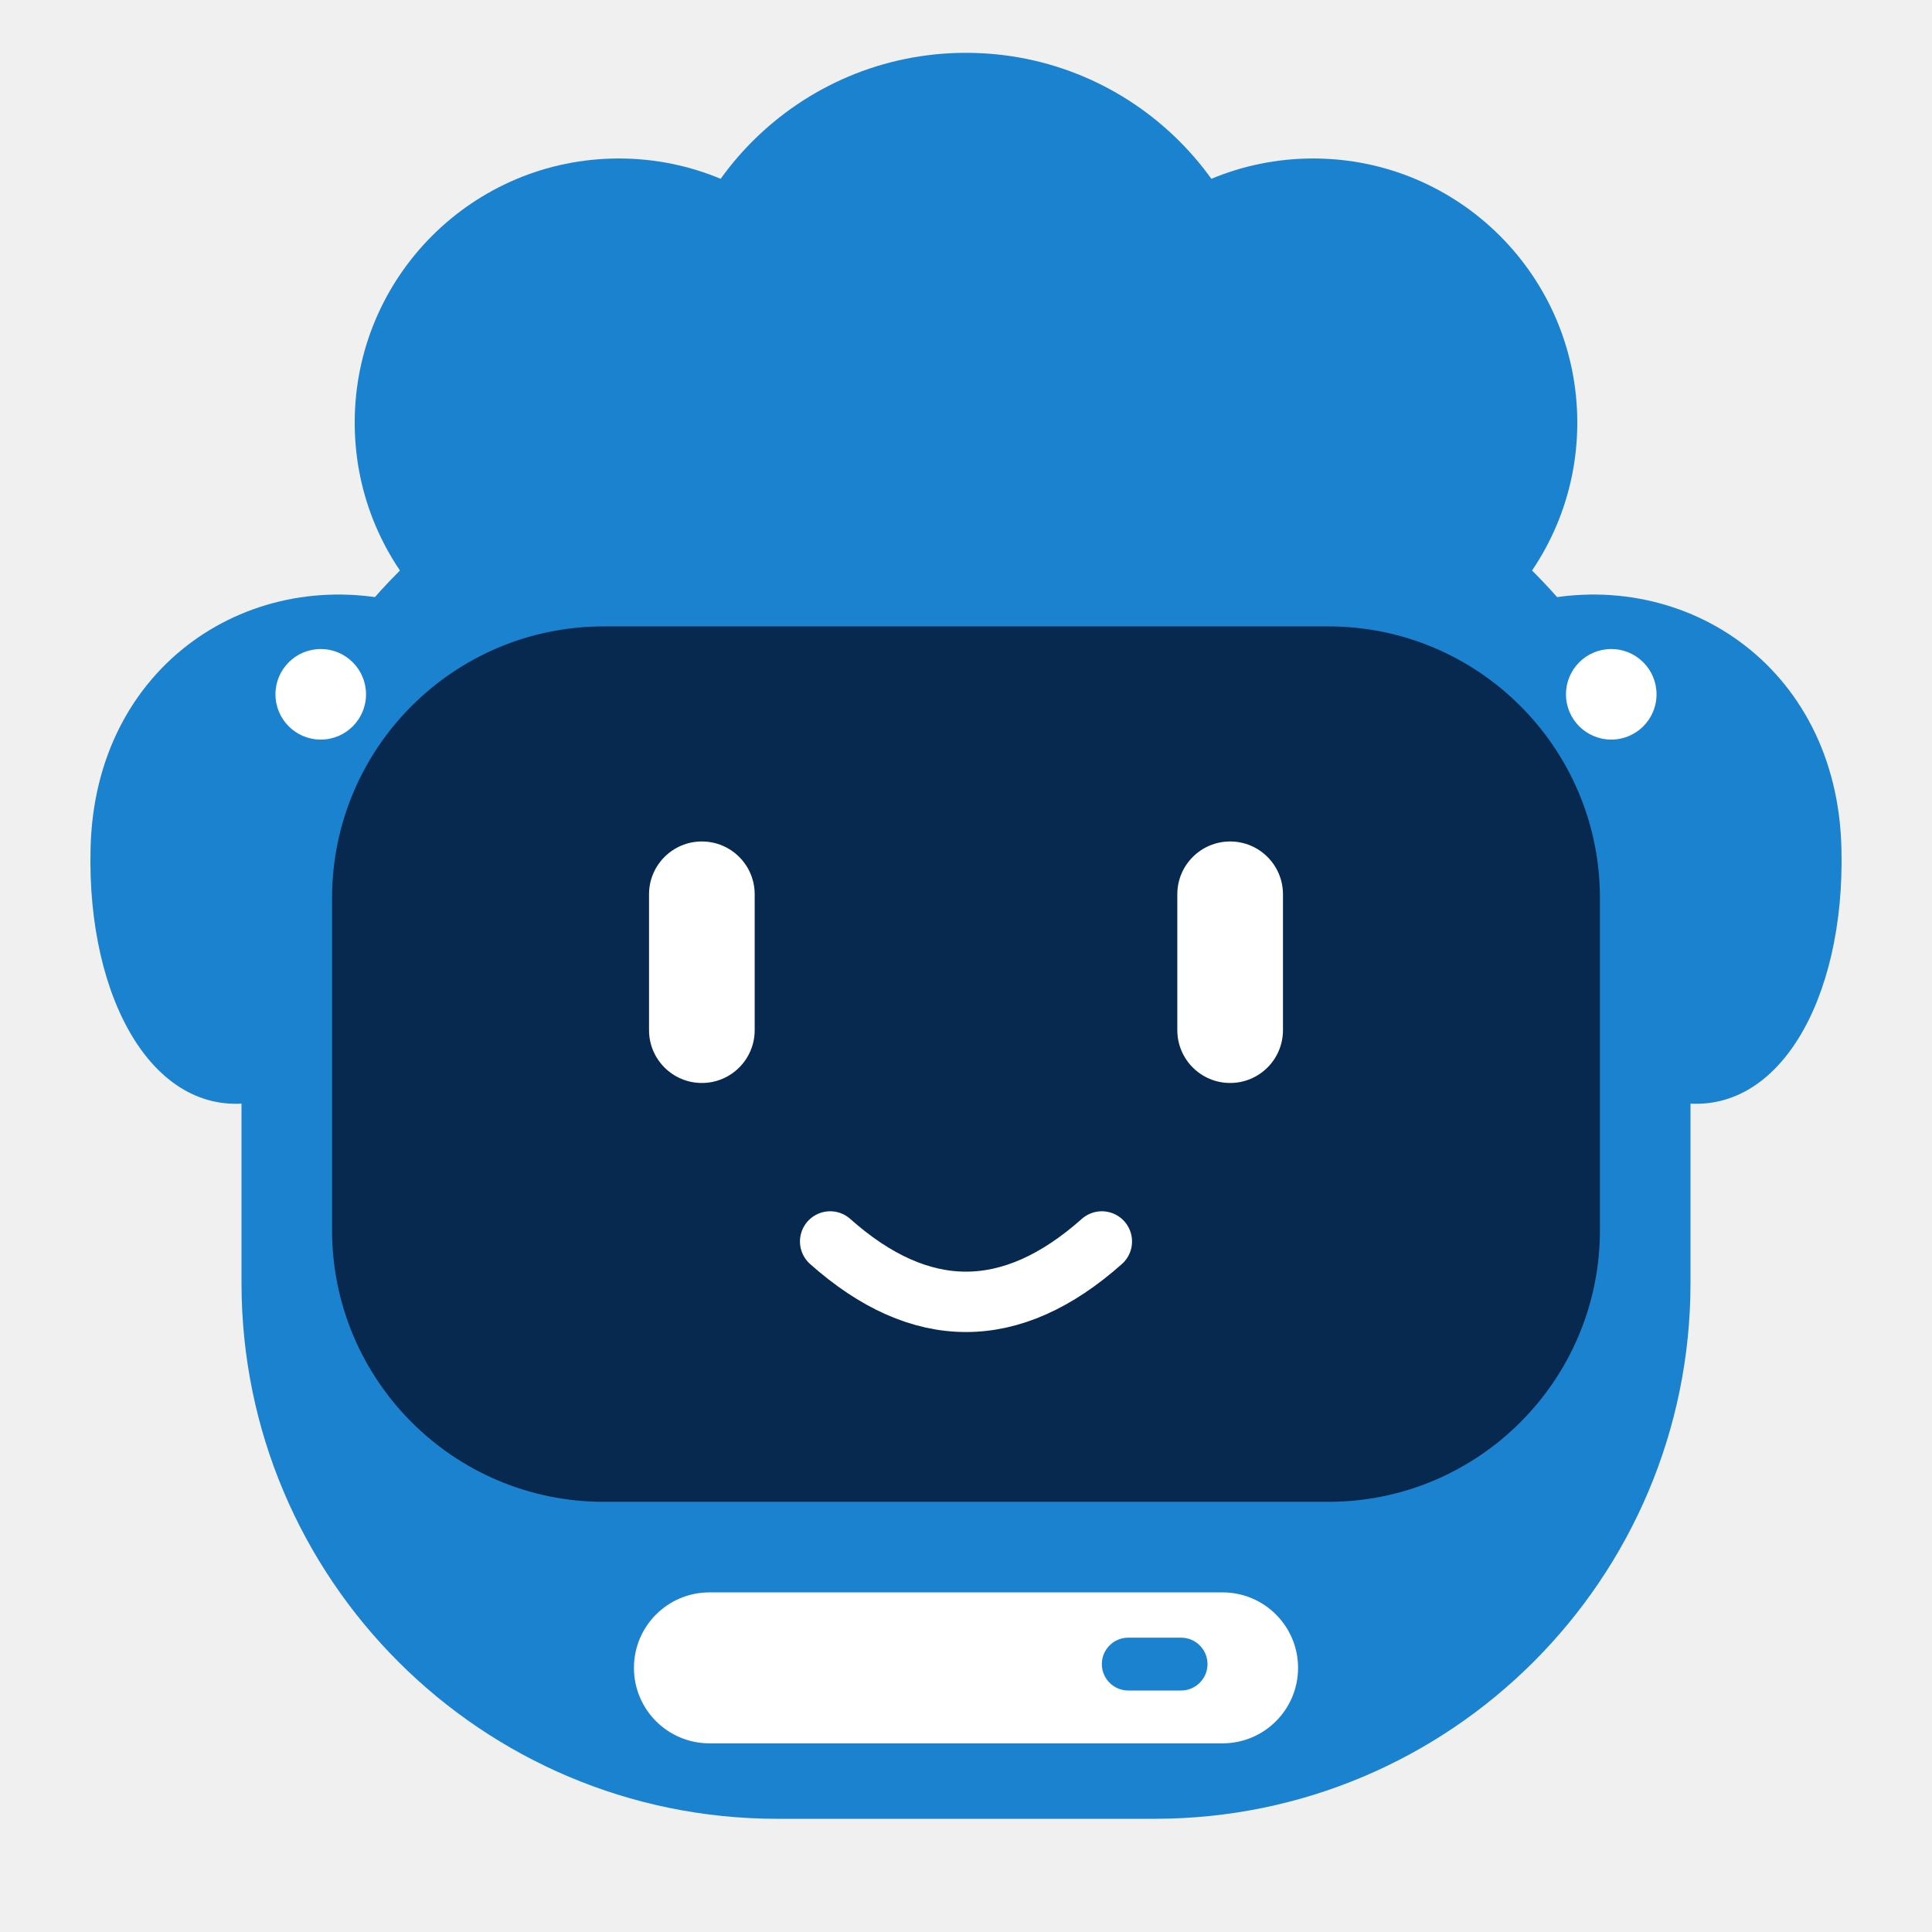
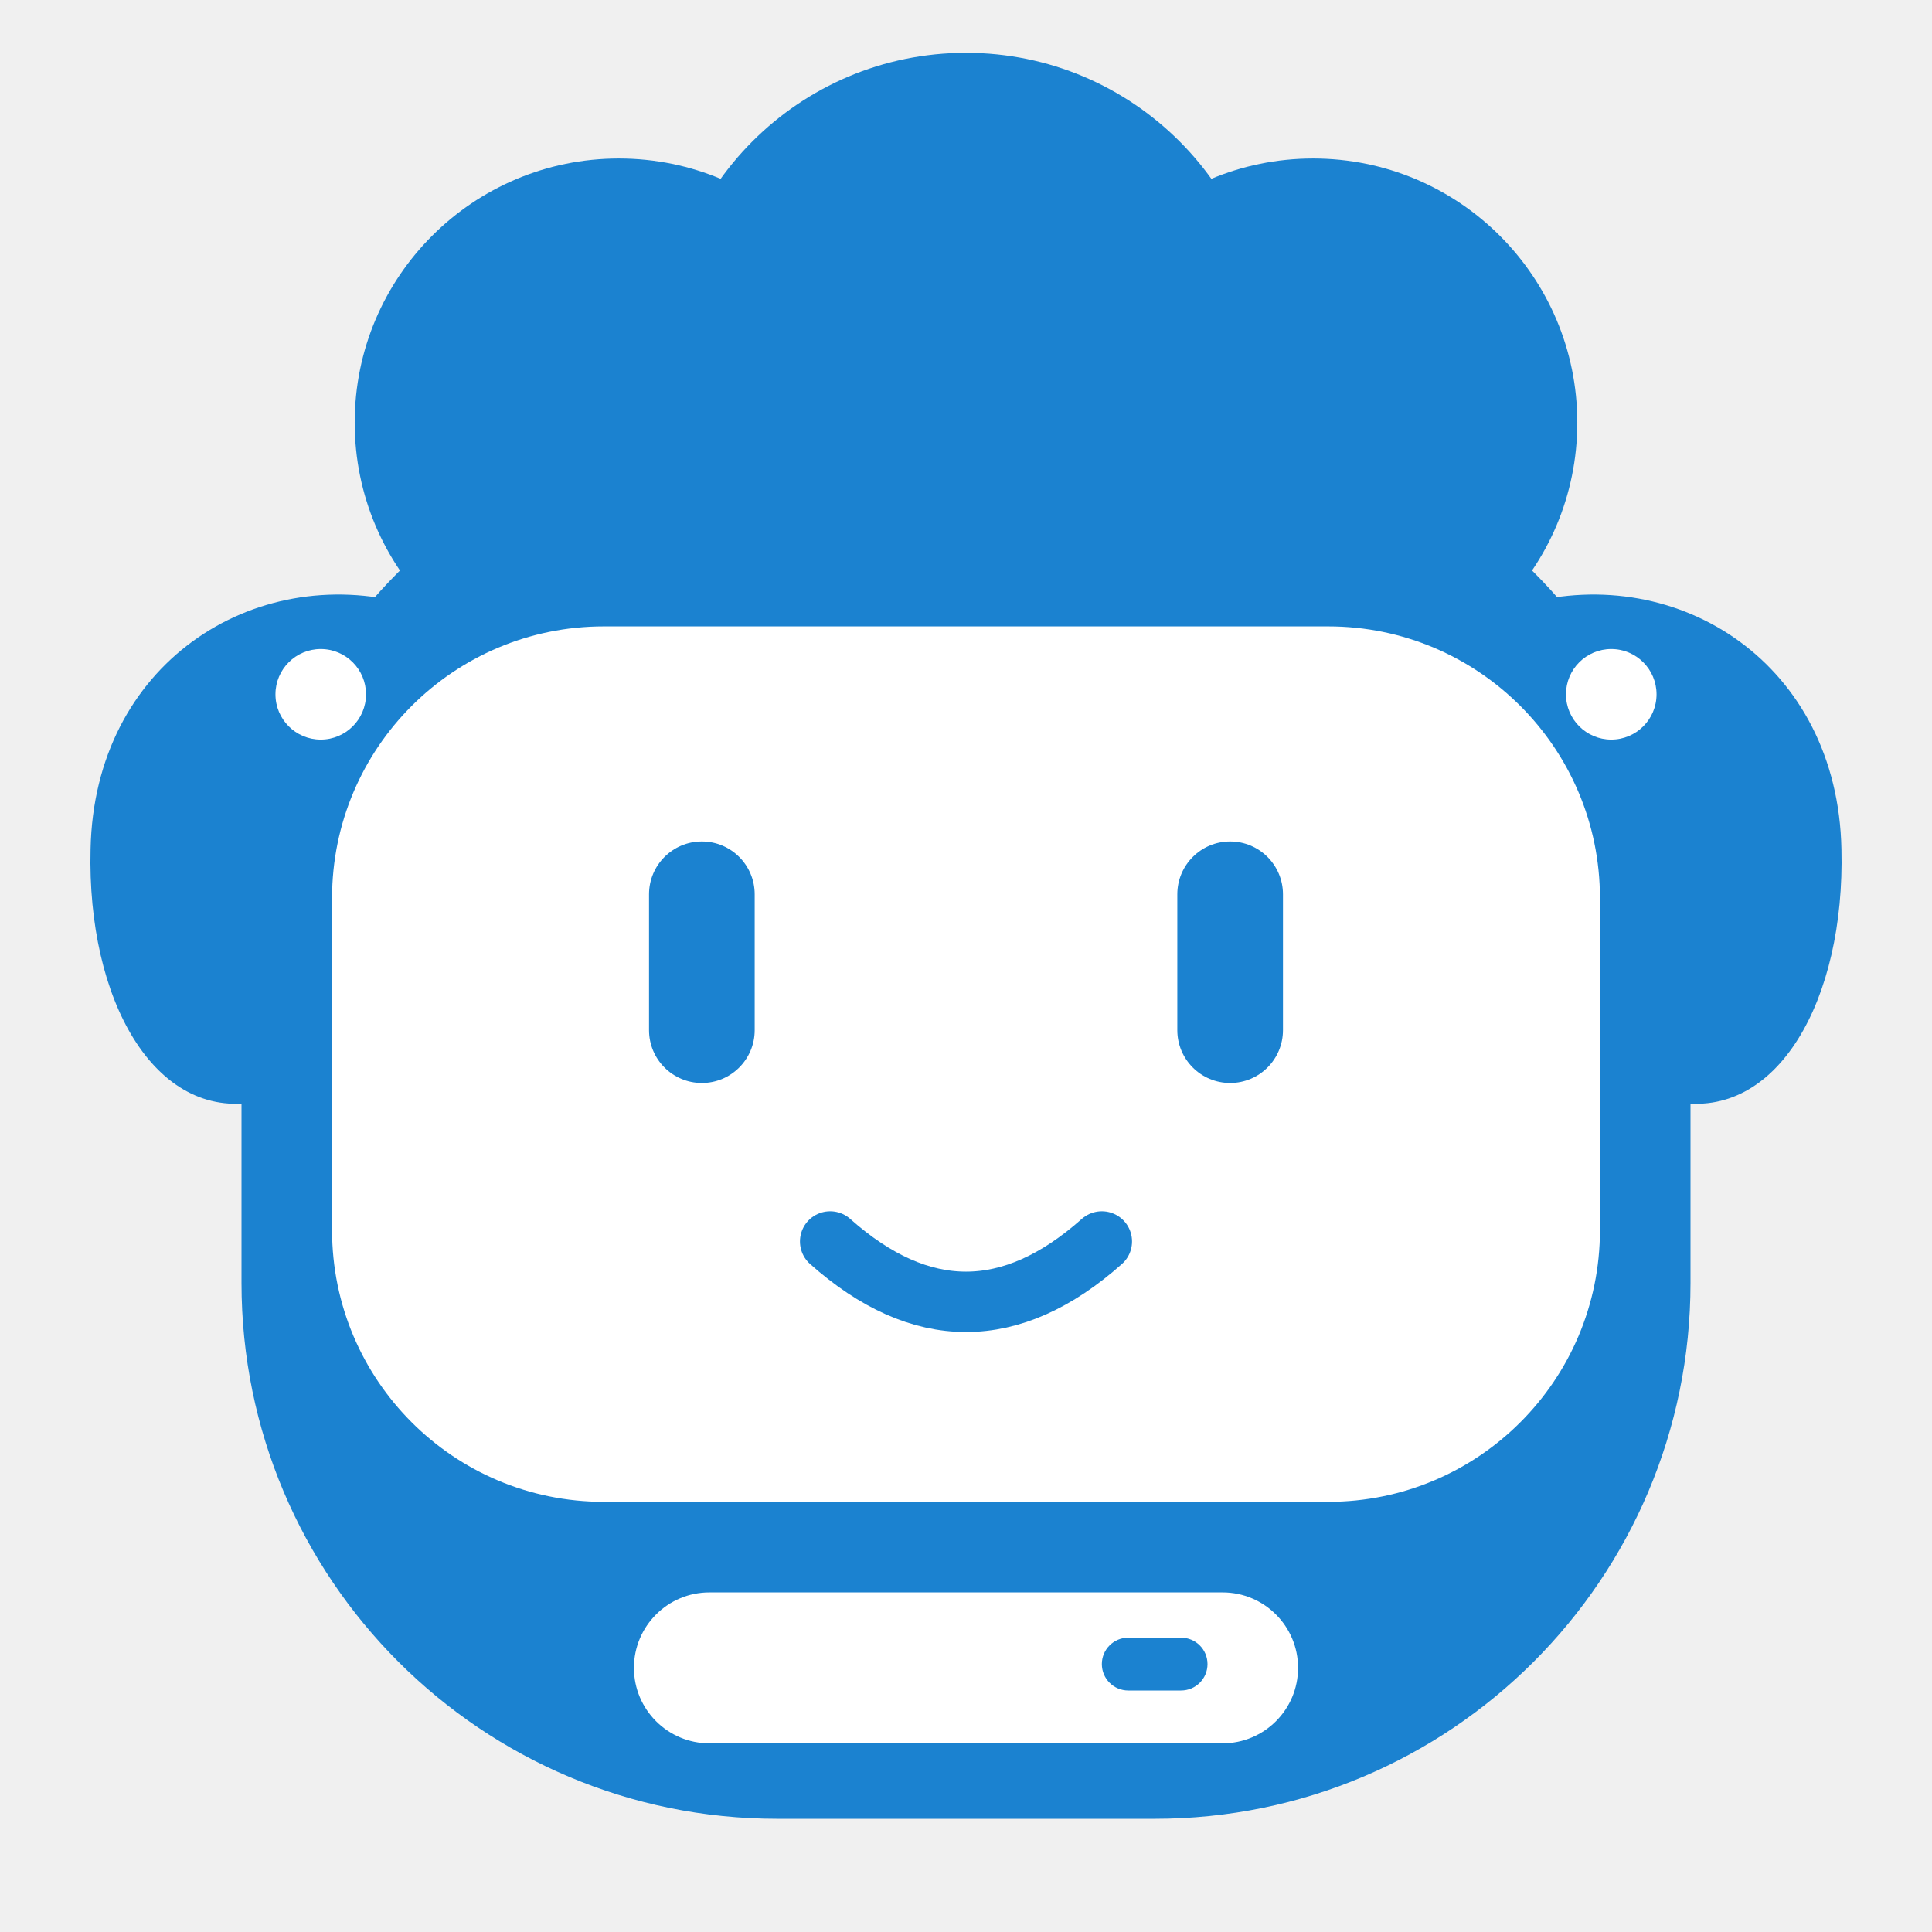
<svg xmlns="http://www.w3.org/2000/svg" width="512" height="512" viewBox="0 0 512 512" role="img" aria-labelledby="title desc">
  <g fill="#1B82D0">
    <path d="M108 160C67 149 25 176 24 225c-1 40 17 72 44 67 24-4 43-34 59-80z" />
    <path d="M404 160c41-11 83 16 84 65 1 40-17 72-44 67-24-4-43-34-59-80z" />
    <rect x="64" y="110" width="384" height="372" rx="142" />
    <circle cx="164" cy="112" r="70" />
    <circle cx="256" cy="94" r="80" />
    <circle cx="348" cy="112" r="70" />
  </g>
-   <rect x="88" y="166" width="336" height="232" rx="72" fill="#08294F" />
+   <rect x="88" y="166" width="336" height="232" rx="72" fill="#FFFFFF" />
  <g fill="#FFFFFF">
    <circle cx="85" cy="184" r="12" />
    <circle cx="427" cy="184" r="12" />
+     <rect x="168" y="422" width="176" height="40" rx="20" />
+   </g>
+   <g fill="#1B82D0">
    <rect x="172" y="223" width="28" height="64" rx="14" />
    <rect x="312" y="223" width="28" height="64" rx="14" />
-     <rect x="168" y="422" width="176" height="40" rx="20" />
  </g>
-   <path d="M220 329q36 32 72 0" fill="none" stroke="#FFFFFF" stroke-width="16" stroke-linecap="round" />
+   <path d="M220 329q36 32 72 0" fill="none" stroke="#1B82D0" stroke-width="16" stroke-linecap="round" />
  <rect x="292" y="434" width="28" height="14" rx="7" fill="#1B82D0" />
</svg>
